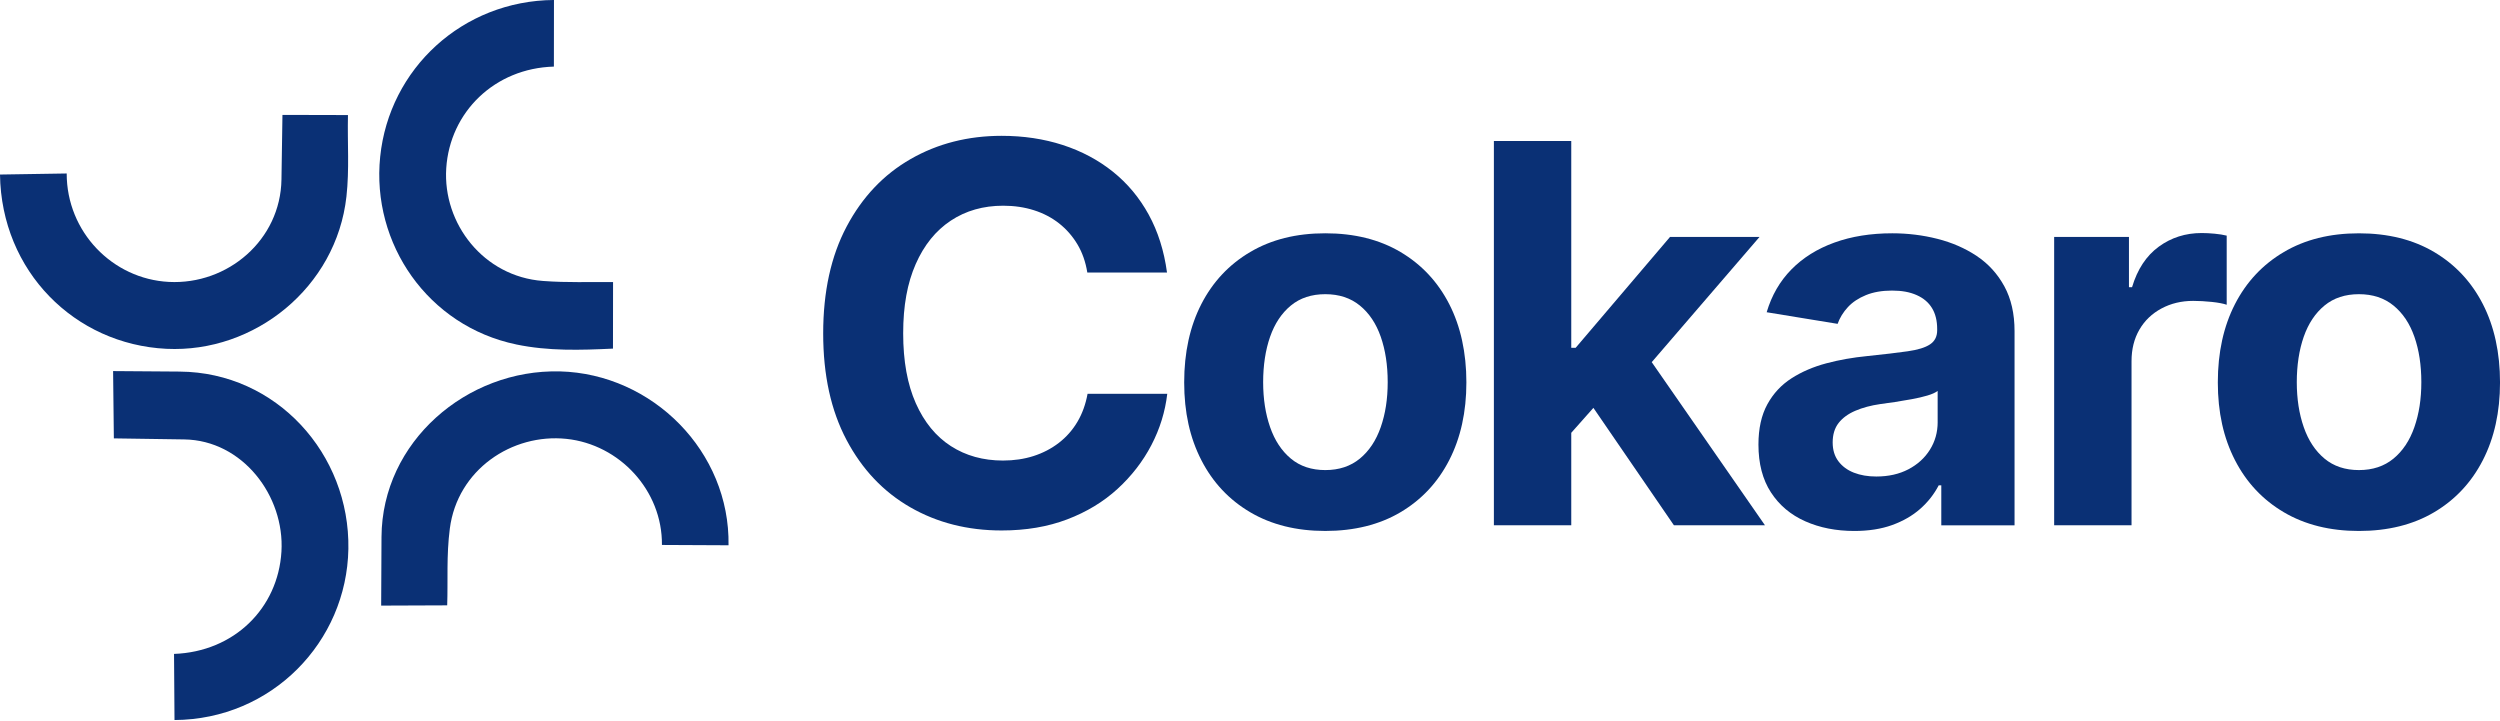
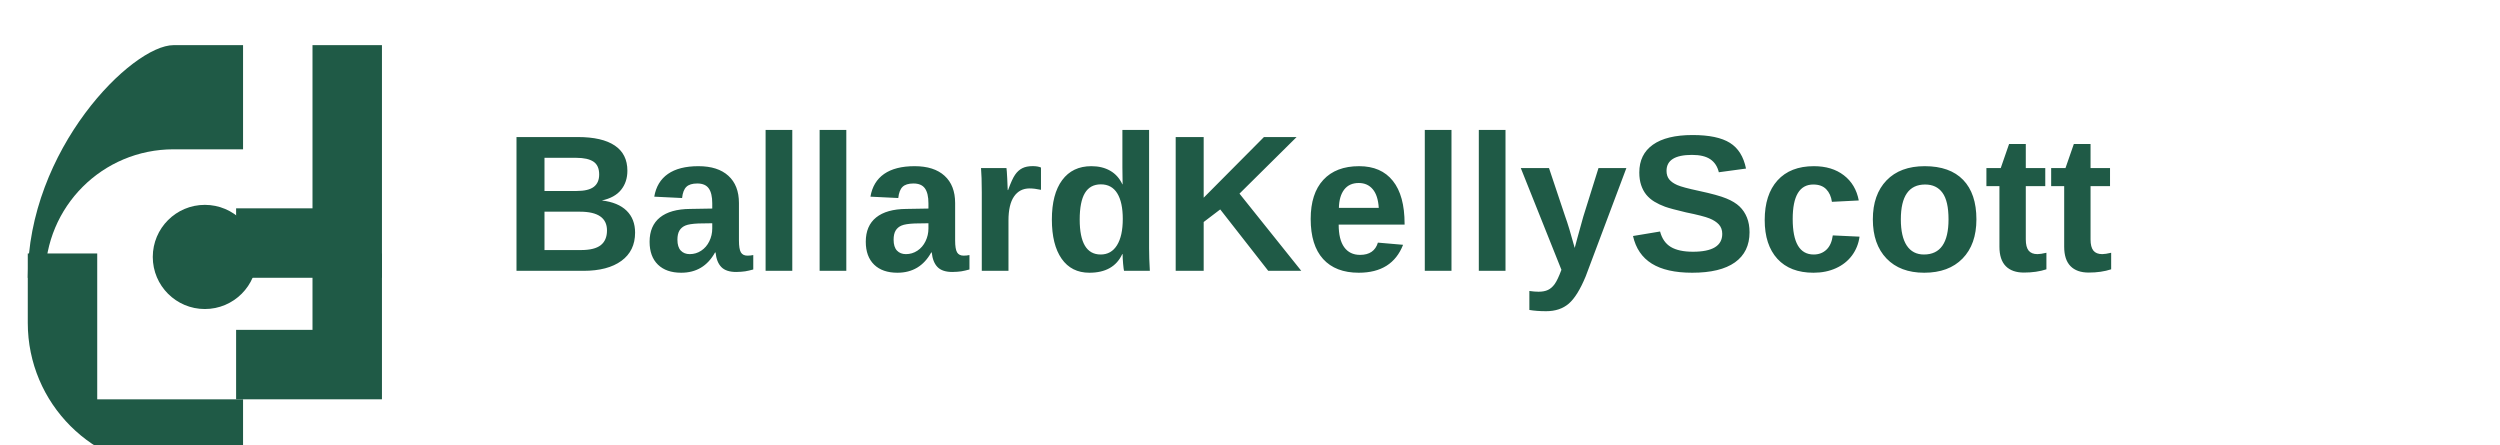
- <svg xmlns="http://www.w3.org/2000/svg" id="Layer_1" version="1.1" viewBox="0 0 1261.71 363.39">
+ <svg xmlns="http://www.w3.org/2000/svg" viewBox="0 0 720 128" role="img" aria-labelledby="title">
  <defs>
    <style>
-       .st0 {
-         fill: #0a3075;
-       }
+       .mark,.word{fill:#1f5a46}
+       .word{font-family:Arial,Helvetica,sans-serif;font-weight:800}
    </style>
  </defs>
-   <path class="st0" d="M543.75,212.9c-2.47,4.17-5.6,7.7-9.37,10.61-3.78,2.91-8.03,5.12-12.76,6.64-4.73,1.52-9.87,2.28-15.43,2.28-9.98,0-18.74-2.43-26.29-7.29-7.55-4.86-13.45-12.06-17.7-21.61-4.25-9.55-6.38-21.3-6.38-35.28s2.1-25.36,6.31-34.95c4.21-9.59,10.11-16.9,17.7-21.93,7.59-5.03,16.42-7.55,26.49-7.55,5.55,0,10.72.76,15.49,2.28,4.77,1.52,9,3.73,12.69,6.64,3.69,2.91,6.77,6.42,9.24,10.54,2.47,4.12,4.14,8.87,5.01,14.25h40.22c-1.48-10.94-4.56-20.68-9.24-29.22-4.69-8.55-10.72-15.77-18.09-21.67-7.38-5.9-15.82-10.39-25.32-13.47-9.5-3.08-19.77-4.62-30.79-4.62-17.01,0-32.33,3.91-45.95,11.72-13.63,7.81-24.39,19.16-32.28,34.04-7.9,14.88-11.85,32.87-11.85,53.96s3.93,38.92,11.78,53.76c7.85,14.84,18.57,26.16,32.15,33.97,13.58,7.81,28.96,11.72,46.15,11.72,12.24,0,23.26-1.87,33.06-5.6,9.81-3.73,18.27-8.85,25.38-15.36,7.11-6.51,12.82-13.88,17.12-22.13,4.3-8.24,6.96-16.88,8.01-25.9h-40.22c-.96,5.29-2.67,10.02-5.14,14.19Z" />
-   <path class="st0" d="M706.8,127.18c-10.63-6.29-23.28-9.44-37.95-9.44s-27.21,3.15-37.88,9.44c-10.67,6.29-18.9,15.06-24.67,26.29-5.77,11.24-8.66,24.41-8.66,39.51s2.88,28.01,8.66,39.25c5.77,11.24,13.99,20,24.67,26.29,10.67,6.29,23.3,9.44,37.88,9.44s27.31-3.14,37.95-9.44c10.63-6.29,18.83-15.05,24.6-26.29,5.77-11.24,8.66-24.32,8.66-39.25s-2.89-28.27-8.66-39.51c-5.77-11.24-13.97-20-24.6-26.29ZM696.84,215.57c-2.34,6.73-5.86,12.02-10.54,15.88-4.69,3.86-10.5,5.79-17.44,5.79s-12.74-1.93-17.38-5.79c-4.64-3.86-8.14-9.15-10.48-15.88-2.34-6.72-3.51-14.3-3.51-22.71s1.17-16.23,3.51-22.91c2.34-6.68,5.84-11.93,10.48-15.75,4.64-3.82,10.43-5.73,17.38-5.73s12.76,1.91,17.44,5.73c4.69,3.82,8.2,9.07,10.54,15.75,2.34,6.68,3.51,14.32,3.51,22.91s-1.17,15.99-3.51,22.71Z" />
-   <polygon class="st0" points="888.01 119.57 842.84 119.57 795.2 175.54 792.99 175.54 792.99 71.15 753.94 71.15 753.94 265.1 792.99 265.1 792.99 218.43 804.16 205.84 844.8 265.1 890.75 265.1 833.6 182.77 888.01 119.57" />
-   <path class="st0" d="M997.63,129.2c-5.86-3.91-12.48-6.79-19.85-8.66-7.38-1.87-14.97-2.8-22.78-2.8-10.85,0-20.59,1.56-29.22,4.69-8.64,3.12-15.86,7.64-21.67,13.54-5.81,5.9-9.98,13.1-12.5,21.61l35.8,5.86c1.13-3.12,2.86-5.94,5.21-8.46,2.34-2.52,5.38-4.53,9.11-6.05,3.73-1.52,8.11-2.28,13.15-2.28s9,.76,12.43,2.28c3.43,1.52,6.01,3.71,7.75,6.57,1.74,2.86,2.6,6.38,2.6,10.54v.65c0,3.12-1.19,5.49-3.58,7.09-2.39,1.61-6.16,2.78-11.32,3.51-5.16.74-11.96,1.54-20.37,2.41-7.2.7-14.08,1.91-20.63,3.65-6.55,1.74-12.41,4.25-17.57,7.55-5.16,3.3-9.24,7.68-12.24,13.15-2.99,5.47-4.49,12.24-4.49,20.31,0,9.63,2.1,17.68,6.31,24.15,4.21,6.47,9.98,11.32,17.31,14.58,7.33,3.26,15.6,4.88,24.8,4.88,7.2,0,13.56-1,19.07-2.99,5.51-2,10.22-4.71,14.12-8.14,3.91-3.43,7.03-7.4,9.37-11.91h1.3v20.18h36.97v-98.02c0-8.76-1.72-16.29-5.14-22.58-3.43-6.29-8.07-11.39-13.93-15.3ZM977.91,213.03c0,5.12-1.3,9.76-3.91,13.93-2.6,4.17-6.23,7.46-10.87,9.89-4.64,2.43-10.05,3.64-16.21,3.64-4.25,0-8.03-.65-11.33-1.95-3.3-1.3-5.9-3.23-7.81-5.79-1.91-2.56-2.86-5.71-2.86-9.44,0-3.99,1-7.27,2.99-9.83,2-2.56,4.82-4.62,8.46-6.18,3.64-1.56,7.85-2.69,12.63-3.38,2.17-.26,4.64-.61,7.42-1.04,2.78-.43,5.6-.91,8.46-1.43,2.86-.52,5.47-1.13,7.81-1.82,2.34-.69,4.08-1.47,5.21-2.34v15.75Z" />
-   <path class="st0" d="M1123.78,118.92c-1.74-.43-3.78-.76-6.12-.98-2.34-.22-4.51-.33-6.51-.33-8.16,0-15.38,2.3-21.67,6.9-6.29,4.6-10.78,11.41-13.47,20.44h-1.56v-25.38h-37.75v145.53h39.05v-82.79c0-6.07,1.32-11.39,3.97-15.95,2.65-4.56,6.36-8.11,11.13-10.67,4.77-2.56,10.11-3.84,16.01-3.84,2.95,0,6.07.18,9.37.52,3.3.35,5.81.83,7.55,1.43v-34.89Z" />
-   <path class="st0" d="M1253.06,153.48c-5.77-11.24-13.97-20-24.6-26.29-10.63-6.29-23.28-9.44-37.95-9.44s-27.21,3.15-37.88,9.44c-10.67,6.29-18.9,15.06-24.67,26.29-5.77,11.24-8.66,24.41-8.66,39.51s2.88,28.01,8.66,39.25c5.77,11.24,13.99,20,24.67,26.29,10.67,6.29,23.3,9.44,37.88,9.44s27.31-3.14,37.95-9.44c10.63-6.29,18.83-15.05,24.6-26.29,5.77-11.24,8.66-24.32,8.66-39.25s-2.89-28.27-8.66-39.51ZM1218.5,215.57c-2.34,6.73-5.86,12.02-10.54,15.88-4.69,3.86-10.5,5.79-17.44,5.79s-12.74-1.93-17.38-5.79c-4.64-3.86-8.14-9.15-10.48-15.88-2.34-6.72-3.51-14.3-3.51-22.71s1.17-16.23,3.51-22.91c2.34-6.68,5.84-11.93,10.48-15.75,4.64-3.82,10.43-5.73,17.38-5.73s12.76,1.91,17.44,5.73c4.69,3.82,8.2,9.07,10.54,15.75,2.34,6.68,3.51,14.32,3.51,22.91s-1.17,15.99-3.51,22.71Z" />
-   <path class="st0" d="M260.49,173.83c16.35,3.41,32.49,2.88,48.87,2.11l.04-33.6c-11.92-.11-22.76.4-35.41-.55-29.97-2.24-50.56-28.95-48.78-56.84,1.82-28.41,24.47-50.52,54.33-51.34l.04-33.62c-46.14.36-83.14,34.64-87.71,79.12-4.51,43.95,24.18,85.44,68.62,94.71Z" />
-   <path class="st0" d="M90.72,187.53l-33.64-.25.38,33.96,35.54.53c29.37.43,50.73,28.45,49.04,56.63-1.72,28.59-23.87,50.52-54.21,51.62l.24,33.37c49.08-.3,86.93-39.42,87.75-86.34.83-47.9-36.3-89.15-85.09-89.51Z" />
-   <path class="st0" d="M174.84,99.23c1.54-13.87.45-27,.77-41.16l-33.06-.08-.5,32.61c-.47,30.48-27.08,53.2-56.81,51.68-28.45-1.46-51.6-25.23-51.58-54.73l-33.66.54c.68,48.83,37.72,85.7,83.99,87.95,44.48,2.17,85.76-31,90.85-76.82Z" />
-   <path class="st0" d="M282.51,187.45c-46.87-1.21-89.73,35.47-89.97,83.55l-.17,34.64,33.32-.13c.44-12.69-.44-24.99,1.33-38.73,3.82-29.74,31.41-48.16,58.85-45.29,26.8,2.81,48.46,26.02,48.2,53.54l33.61.16c.78-47.22-38.27-86.54-85.16-87.76Z" />
+   <g class="mark" transform="translate(8 13)">
+     <path d="M42 0h20v30H42C21.5 30 5 46.5 5 67H0C0 30 30 0 42 0Z" />
+     <path d="M82 0h20v67H60V47h22V0Z" />
+     <path d="M102 82v20H60V82h22V60h20v22Z" />
+     <path d="M0 82h20v20h42v20H42C18.8 122 0 103.2 0 80V60h20v22Z" />
+     <circle cx="51" cy="61" r="15" />
+   </g>
+   <text class="word" x="145" y="78" font-size="56">BallardKellyScott</text>
</svg>
